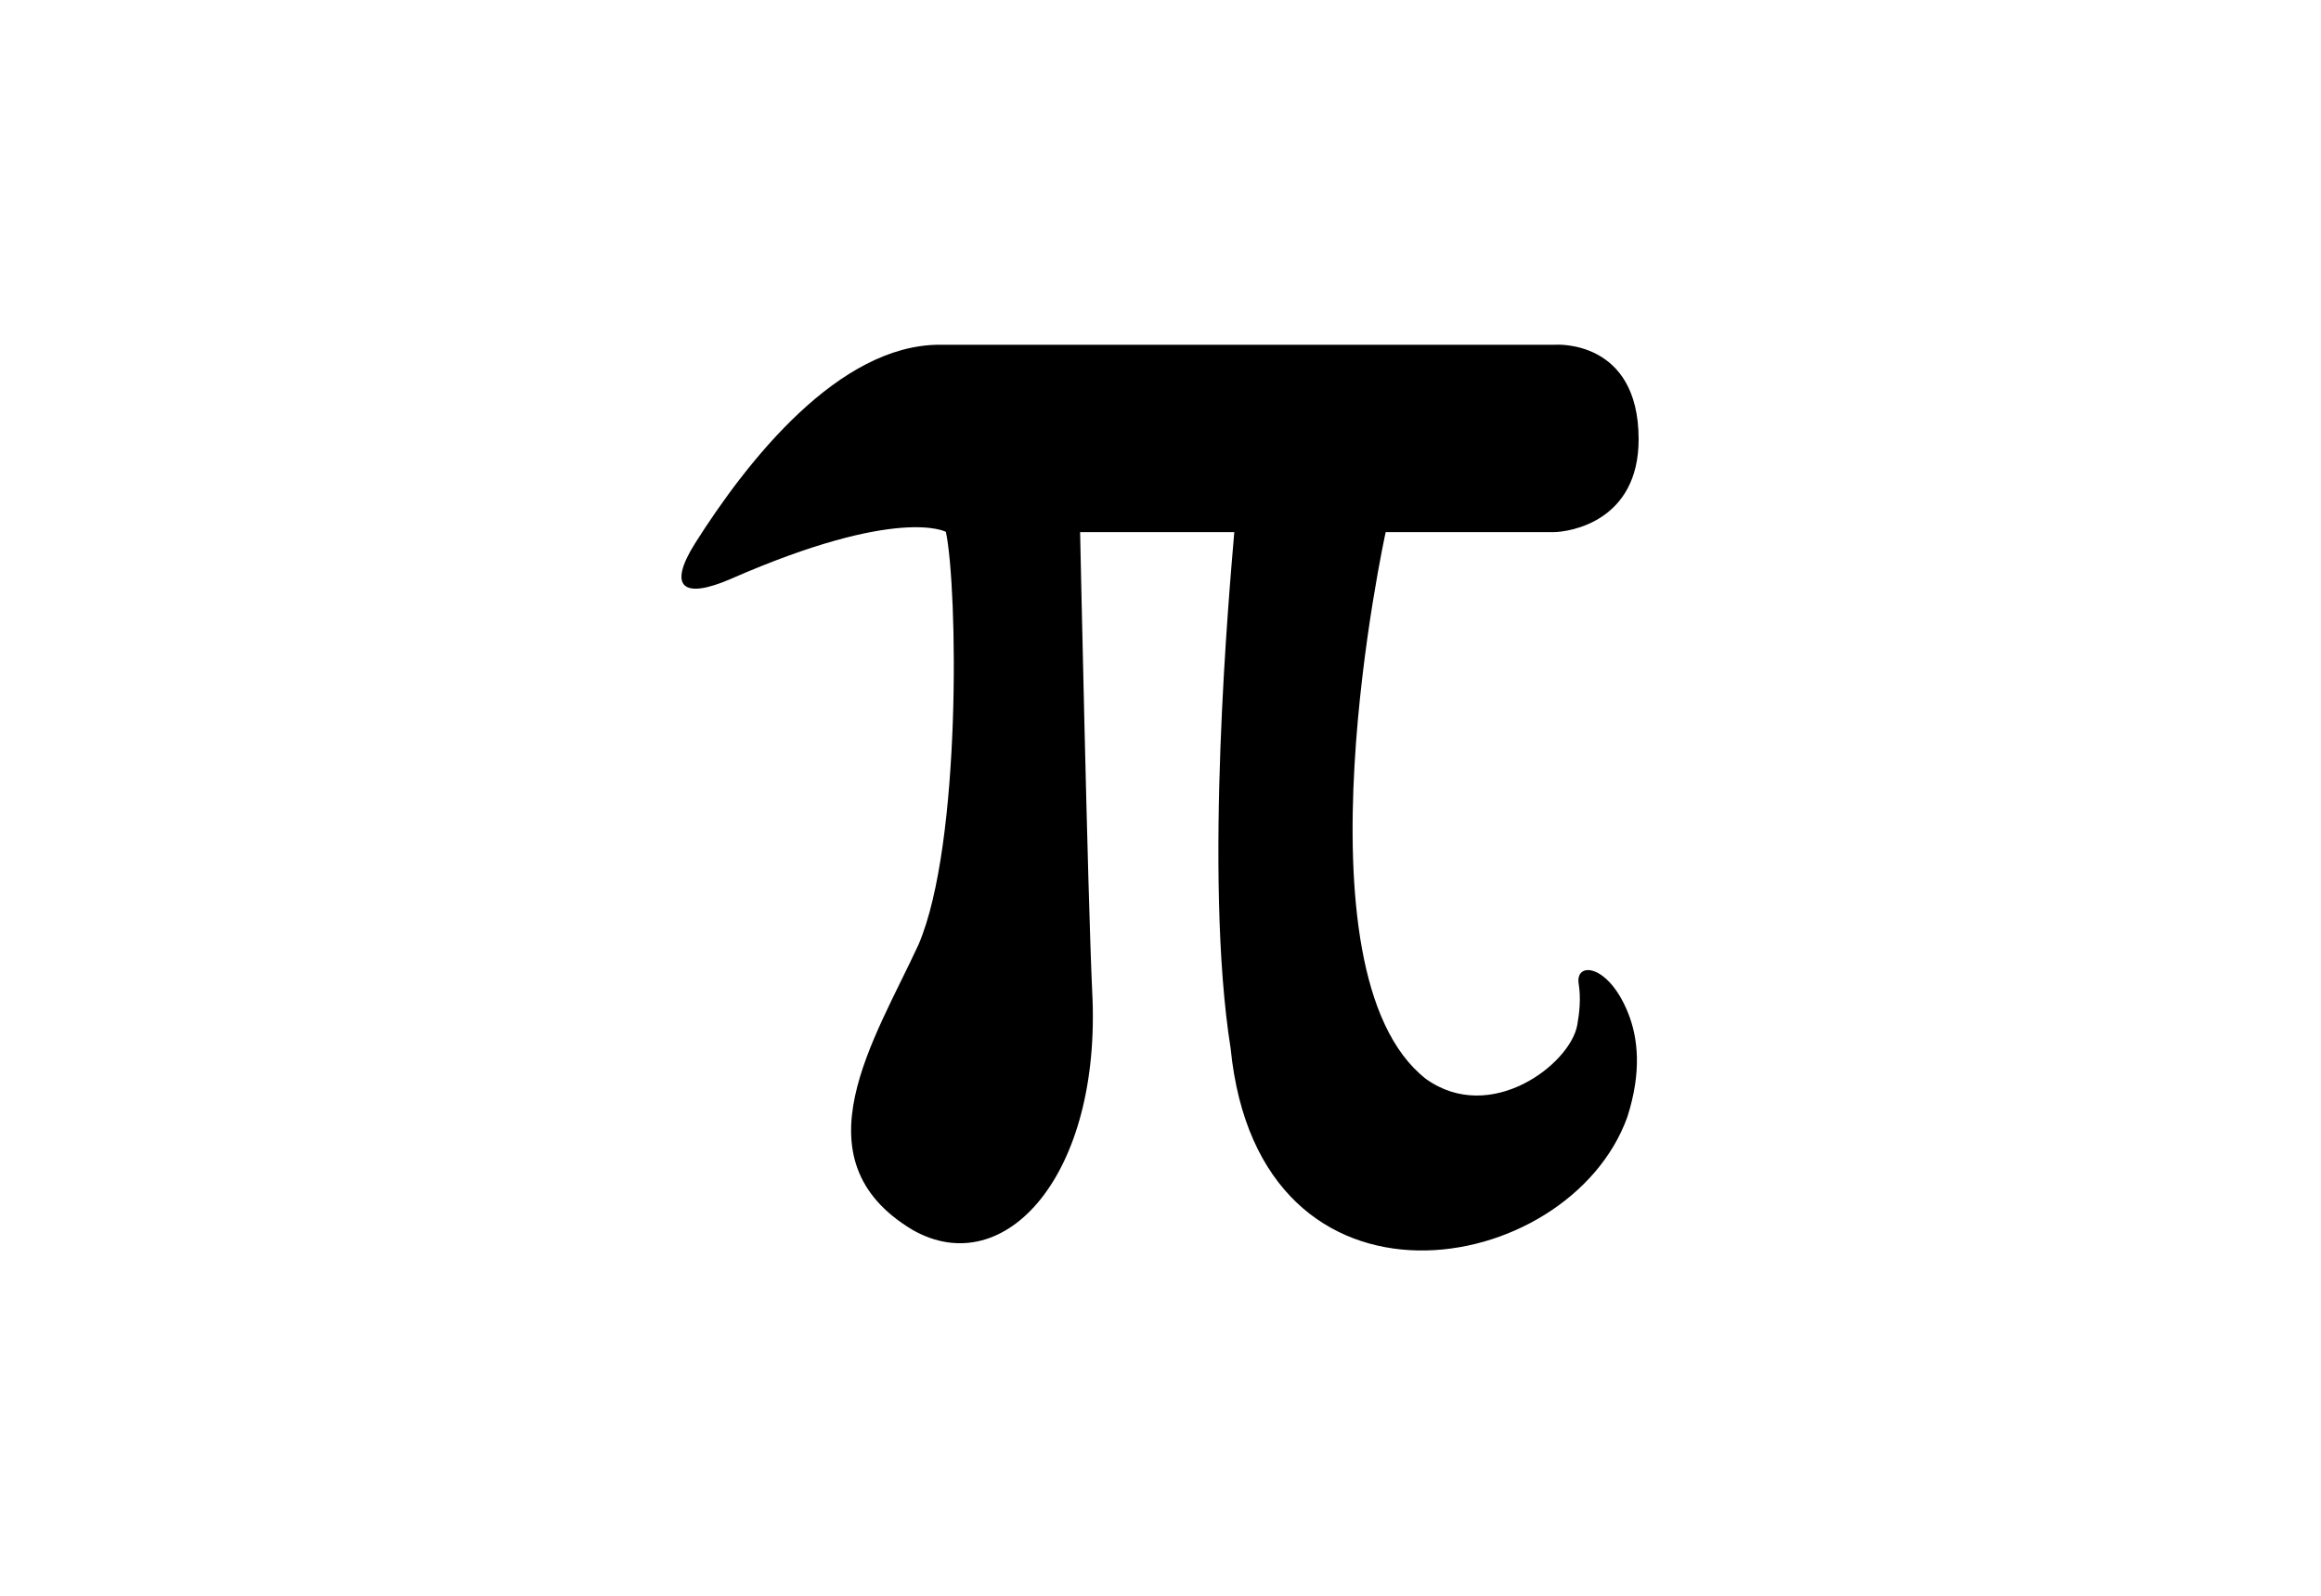
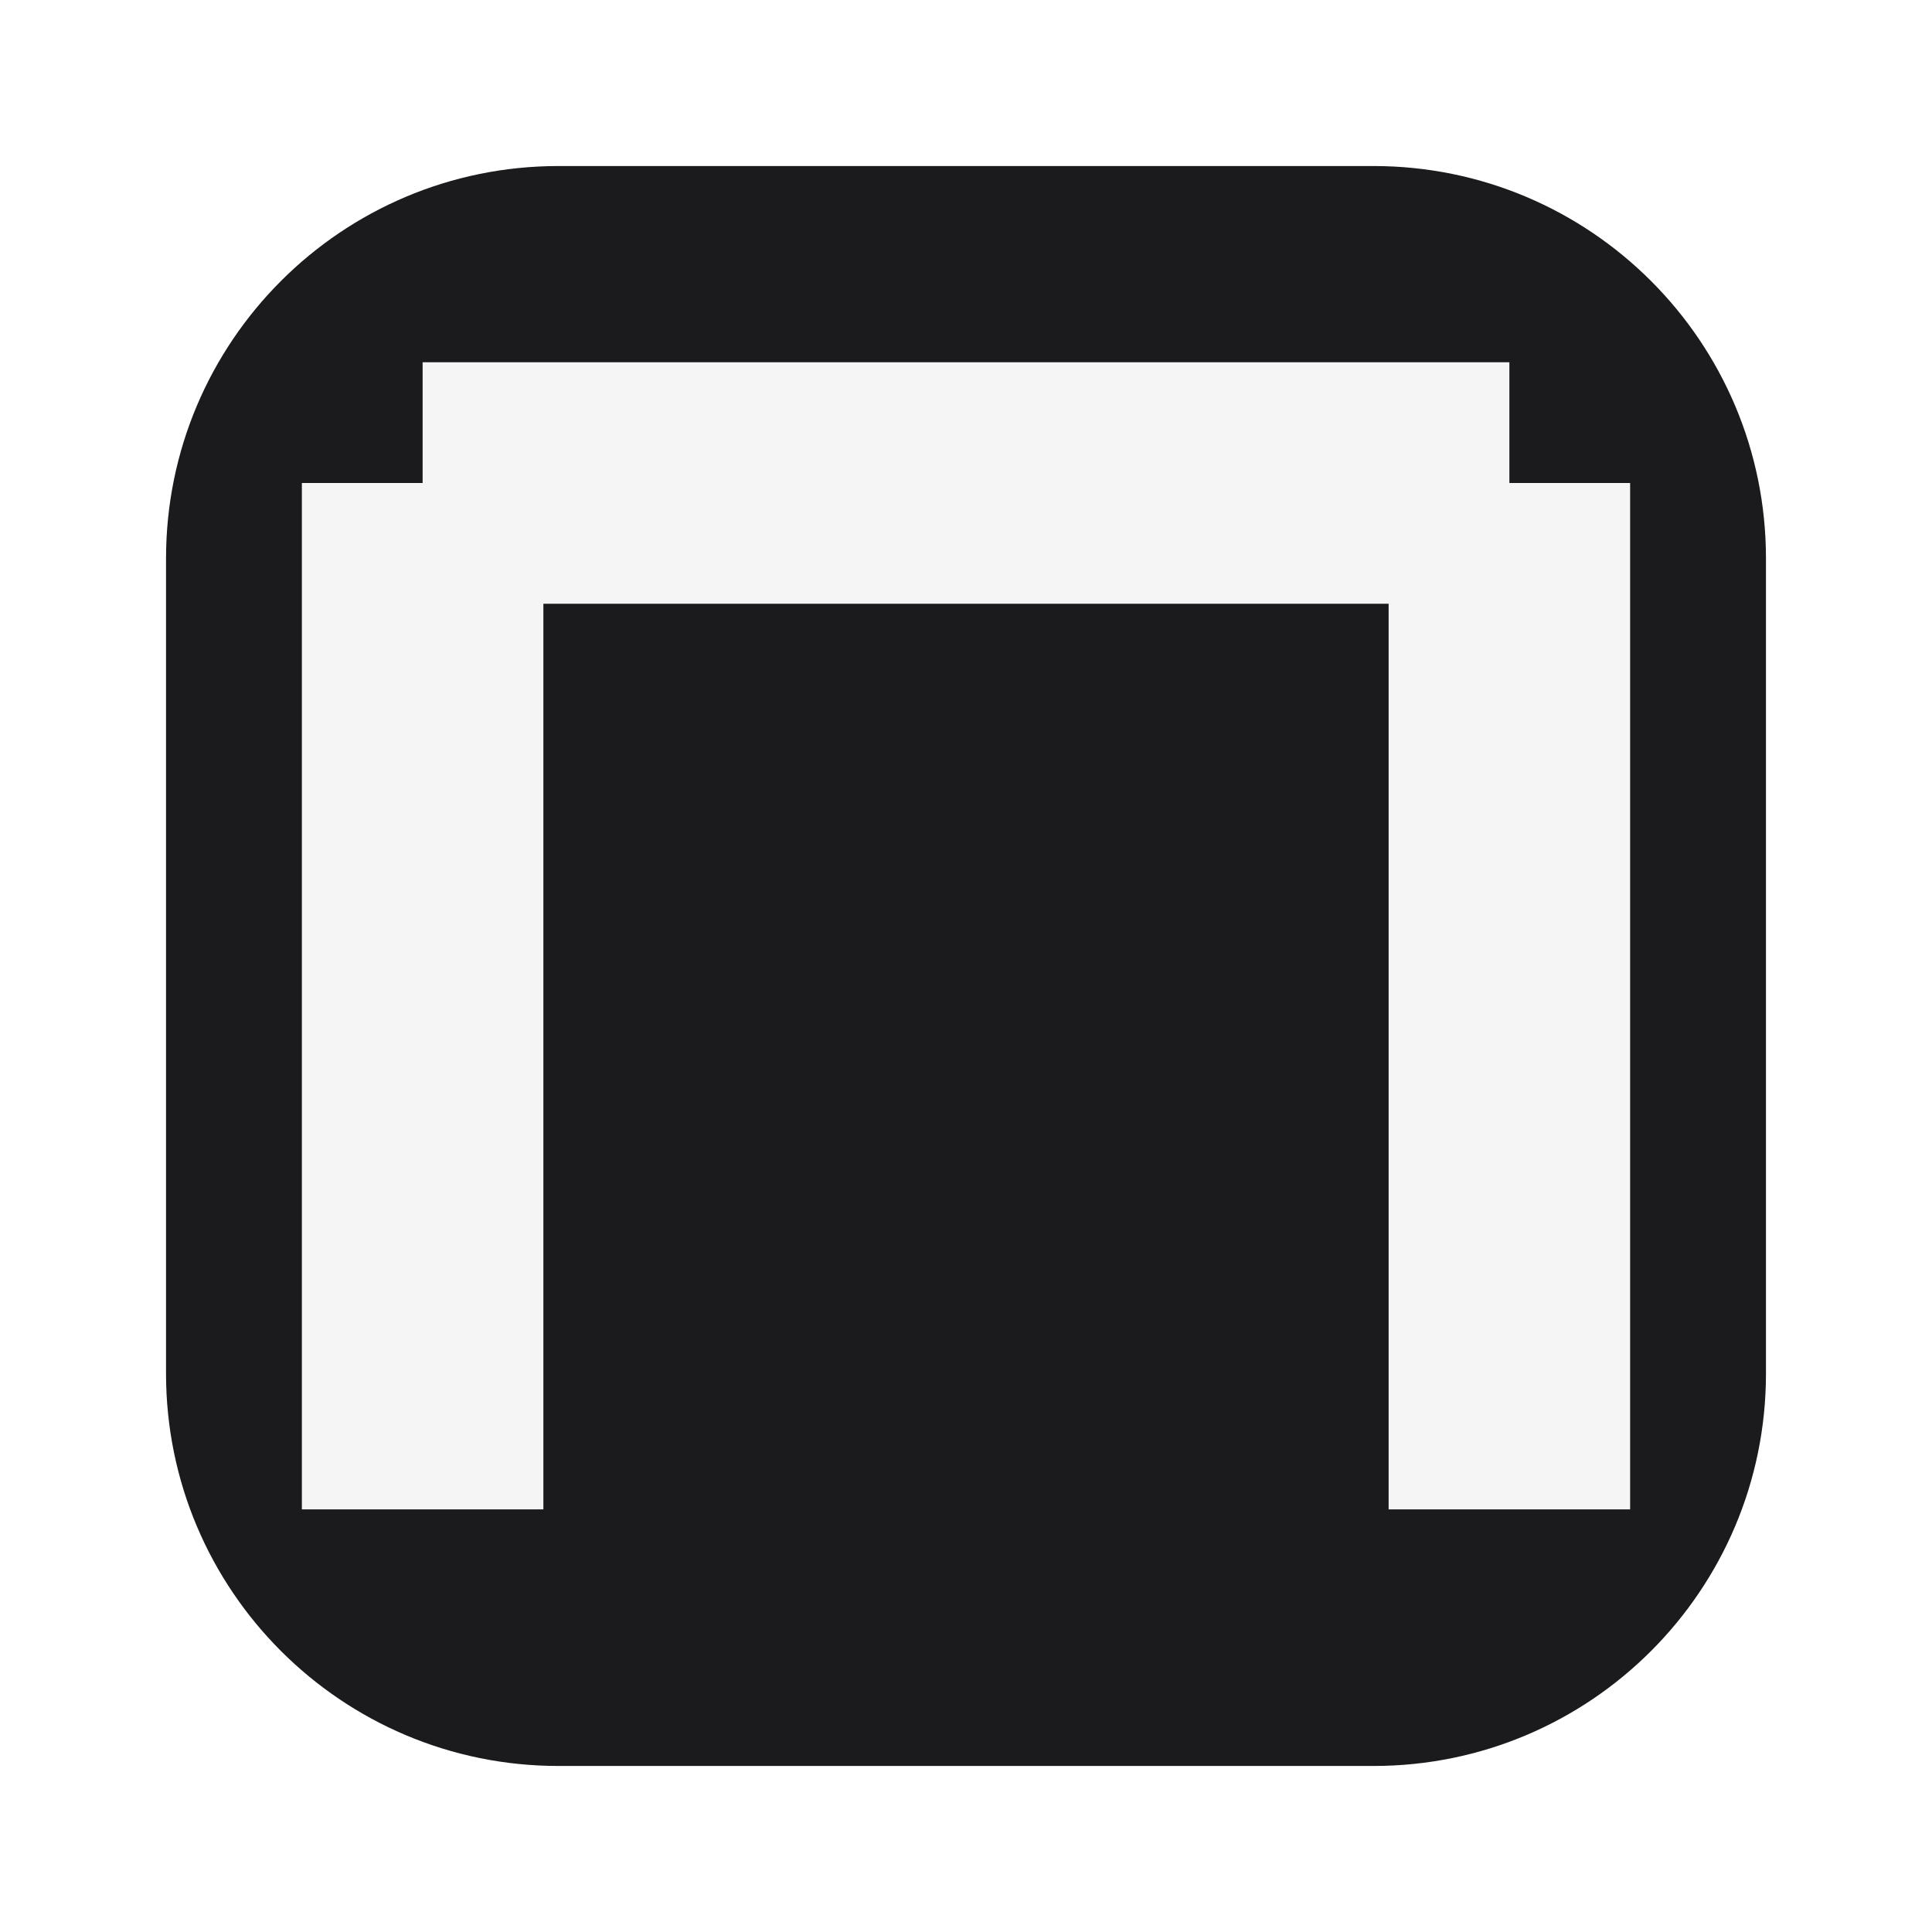
- <svg xmlns="http://www.w3.org/2000/svg" viewBox="0 0 1490 1024">
-   <path d="M915.38 692.578c-87.786-68.641-25.832-350.975-25.832-350.975s96.095 0 107.293 0 55.098-7.041 55.098-59.61c0-64.667-53.647-60.694-53.647-60.694s-294.071 0-395.039 0c-64.845 0-123.371 74.243-156.966 127.345-17.884 28.36-7.77 36.307 22.942 22.942 107.661-47.144 138.005-30.166 138.005-30.166 7.586 36.307 10.115 200.143-17.517 264.804-27.999 60.878-79.655 138.005-3.796 183.343 59.249 33.595 121.381-35.408 115.24-152.822-2.89-62.132-7.77-295.148-7.77-295.148l98.985 0c-3.074 36.307-19.868 221.634-2.345 331.462 18.239 183.343 217.476 147.758 254.683 43.9 9.215-28.721 7.047-50.763 0.184-67.38-12.65-30.889-33.785-32.511-31.434-18.062 1.452 9.208 0.545 18.239-0.9 26.37C1008.23 683.002 956.929 722.376 915.38 692.578z" />
+ <svg xmlns="http://www.w3.org/2000/svg" viewBox="0 0 256 256">
+   <rect x="22" y="22" width="212" height="212" rx="52" fill="#1b1b1e" />
+   <path d="M56 64h144M56 64v136M200 64v136" fill="none" stroke="#f5f5f5" stroke-width="32" />
</svg>
